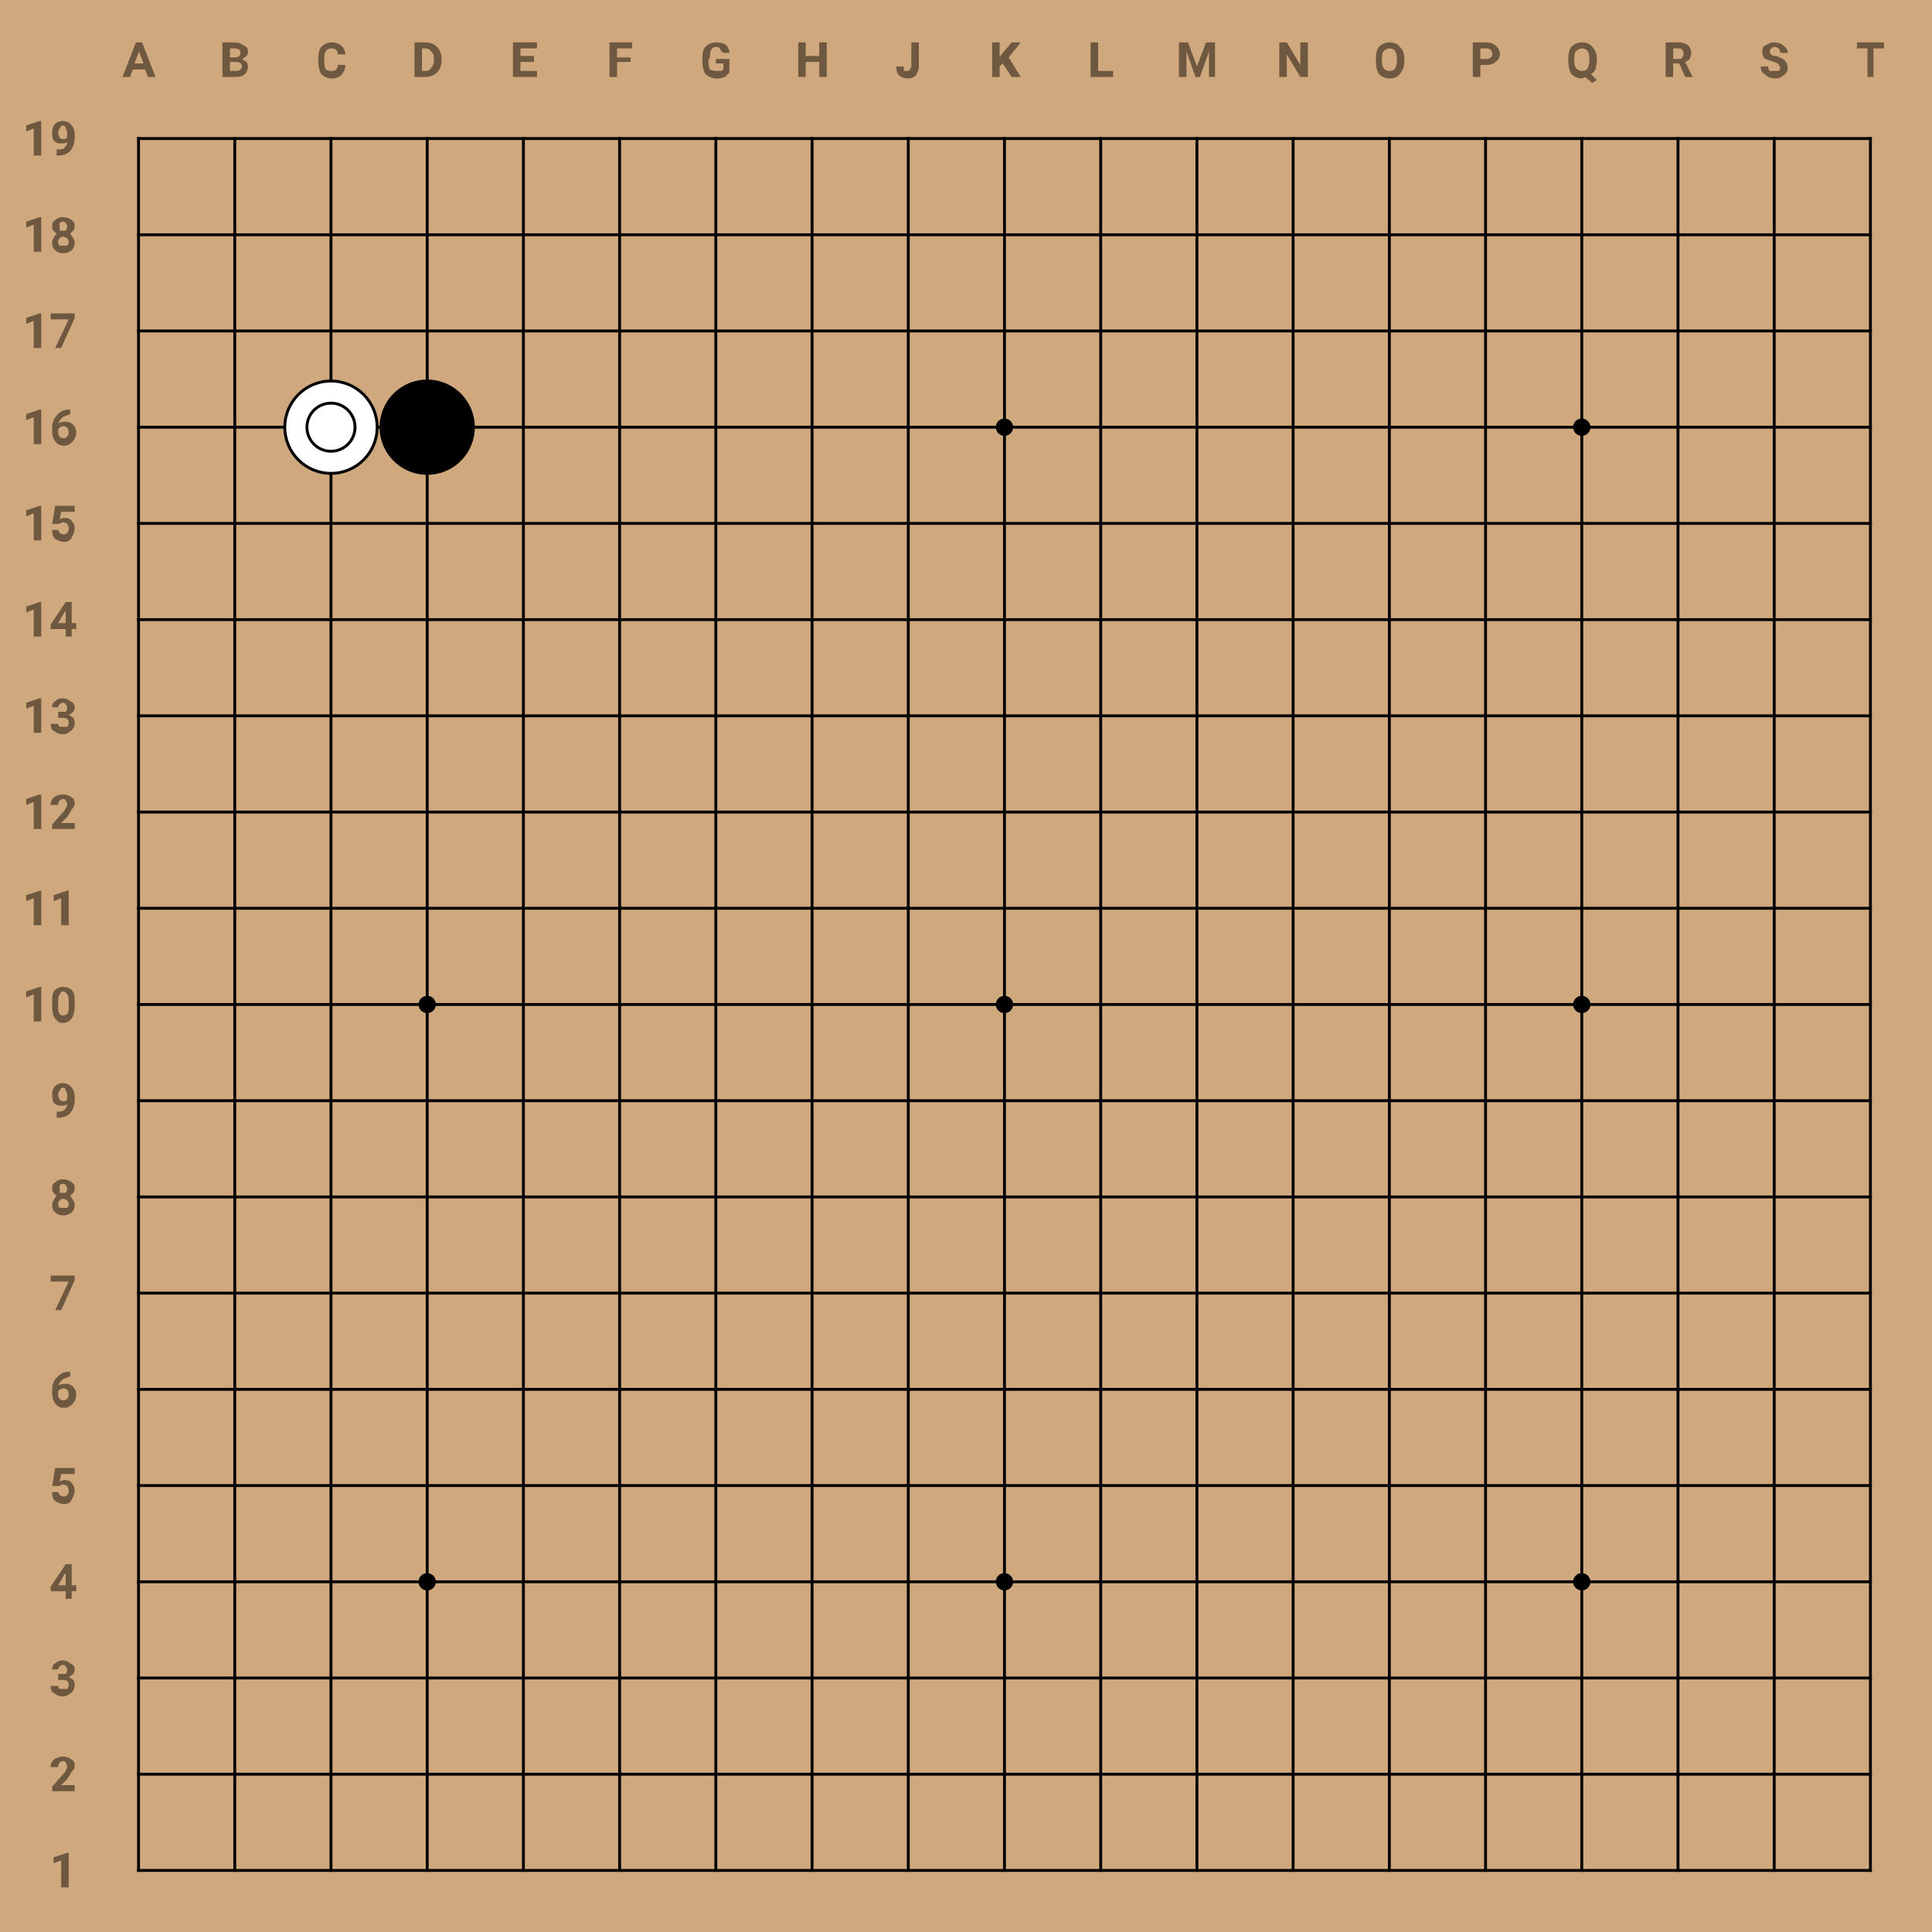
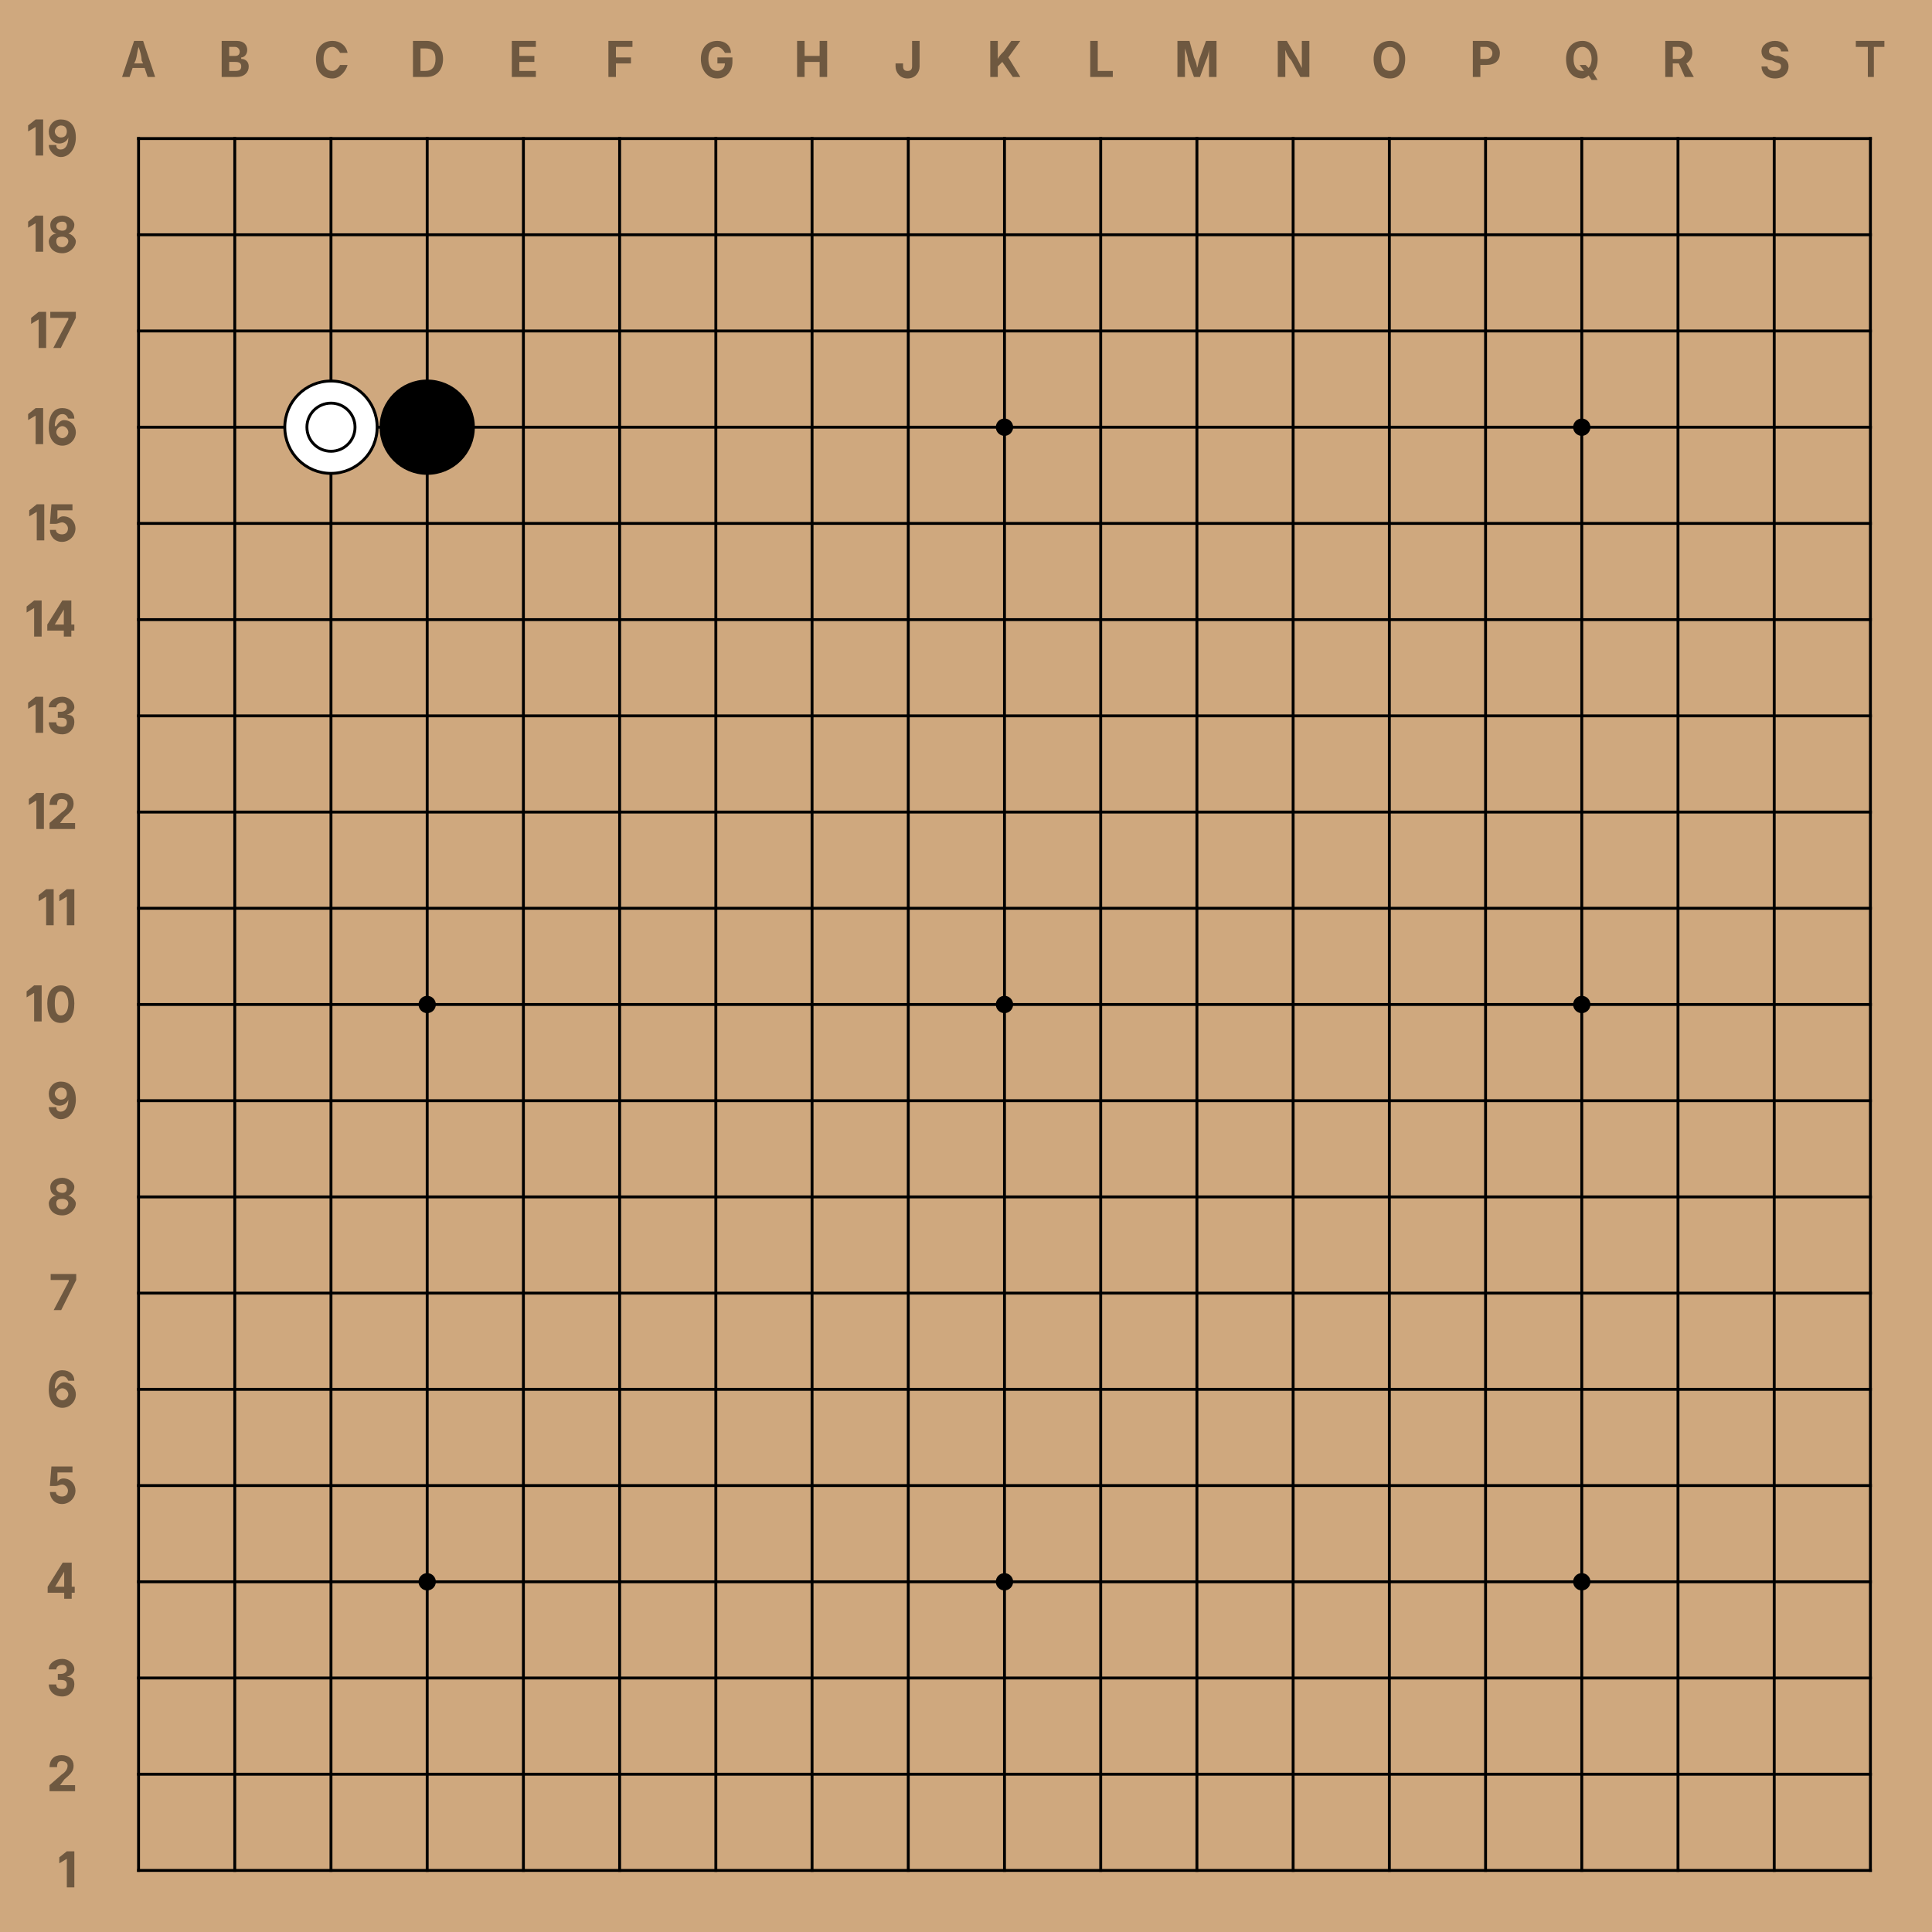
- <svg xmlns="http://www.w3.org/2000/svg" font-family="Roboto" font-size="0.5" font-weight="700" viewBox="0 0 800 800" width="800">
+ <svg xmlns="http://www.w3.org/2000/svg" font-family="Inter" font-size="0.5" font-weight="700" viewBox="0 0 800 800" width="800">
  <defs>
    <clipPath id="board-clip">
      <rect height="19" width="19" x="-0.5" y="-0.5" />
    </clipPath>
    <marker id="linehead" markerHeight="4" markerWidth="4" refX="2" refY="2">
      <circle cx="2" cy="2" r="2" />
    </marker>
    <marker id="arrowhead" markerHeight="5" markerWidth="7" orient="auto" refX="7" refY="2.5">
      <polygon points="0 0, 7 2.5, 0 5" />
    </marker>
  </defs>
  <rect fill="#cfa87e" height="100%" width="100%" x="0" y="0" />
  <g id="diagram" transform="scale(39.8406, 39.8406)">
    <g id="board-view" transform="translate(1.44, 1.44)">
      <g clip-path="url(#board-clip)" id="goban">
        <g id="lines" stroke="black" stroke-linecap="square" stroke-width="0.03">
          <line x1="0" x2="0" y1="0" y2="18" />
          <line x1="1" x2="1" y1="0" y2="18" />
          <line x1="2" x2="2" y1="0" y2="18" />
          <line x1="3" x2="3" y1="0" y2="18" />
          <line x1="4" x2="4" y1="0" y2="18" />
          <line x1="5" x2="5" y1="0" y2="18" />
          <line x1="6" x2="6" y1="0" y2="18" />
          <line x1="7" x2="7" y1="0" y2="18" />
          <line x1="8" x2="8" y1="0" y2="18" />
          <line x1="9" x2="9" y1="0" y2="18" />
          <line x1="10" x2="10" y1="0" y2="18" />
          <line x1="11" x2="11" y1="0" y2="18" />
          <line x1="12" x2="12" y1="0" y2="18" />
          <line x1="13" x2="13" y1="0" y2="18" />
          <line x1="14" x2="14" y1="0" y2="18" />
          <line x1="15" x2="15" y1="0" y2="18" />
          <line x1="16" x2="16" y1="0" y2="18" />
          <line x1="17" x2="17" y1="0" y2="18" />
          <line x1="18" x2="18" y1="0" y2="18" />
          <line x1="0" x2="18" y1="0" y2="0" />
          <line x1="0" x2="18" y1="1" y2="1" />
          <line x1="0" x2="18" y1="2" y2="2" />
          <line x1="0" x2="18" y1="3" y2="3" />
          <line x1="0" x2="18" y1="4" y2="4" />
          <line x1="0" x2="18" y1="5" y2="5" />
          <line x1="0" x2="18" y1="6" y2="6" />
          <line x1="0" x2="18" y1="7" y2="7" />
          <line x1="0" x2="18" y1="8" y2="8" />
          <line x1="0" x2="18" y1="9" y2="9" />
          <line x1="0" x2="18" y1="10" y2="10" />
          <line x1="0" x2="18" y1="11" y2="11" />
          <line x1="0" x2="18" y1="12" y2="12" />
          <line x1="0" x2="18" y1="13" y2="13" />
          <line x1="0" x2="18" y1="14" y2="14" />
          <line x1="0" x2="18" y1="15" y2="15" />
          <line x1="0" x2="18" y1="16" y2="16" />
          <line x1="0" x2="18" y1="17" y2="17" />
          <line x1="0" x2="18" y1="18" y2="18" />
          <g fill="black" id="hoshi" stroke="none">
            <circle cx="3" cy="3" r="0.09" />
            <circle cx="3" cy="9" r="0.09" />
            <circle cx="3" cy="15" r="0.09" />
            <circle cx="9" cy="3" r="0.09" />
            <circle cx="9" cy="9" r="0.09" />
            <circle cx="9" cy="15" r="0.09" />
            <circle cx="15" cy="3" r="0.09" />
            <circle cx="15" cy="9" r="0.09" />
            <circle cx="15" cy="15" r="0.09" />
          </g>
        </g>
        <g id="stones" stroke="none">
          <circle cx="2" cy="3" fill="white" r="0.48" stroke="black" stroke-width="0.03" />
          <circle cx="3" cy="3" fill="black" r="0.48" stroke="black" stroke-width="0.03" />
        </g>
        <g id="markup-marks" />
        <g id="markup-triangles" />
        <g id="markup-circles">
          <g fill="none" stroke="black" stroke-width="0.03">
            <circle cx="2" cy="3" r="0.25" />
          </g>
        </g>
        <g id="markup-squares" />
        <g id="markup-selected" />
        <g id="markup-dimmed" />
        <g id="markup-labels" />
        <g id="markup-lines" marker-end="url(#linehead)" marker-start="url(#linehead)" stroke="black" stroke-width="0.03" />
        <g id="markup-arrows" marker-end="url(#arrowhead)" stroke="black" stroke-width="0.03" />
      </g>
    </g>
    <g fill="#6e5840" id="board-labels" transform="translate(0.8, 0.8)">
      <g text-anchor="middle">
        <text x="0.64" y="0">A</text>
        <text x="1.64" y="0">B</text>
        <text x="2.64" y="0">C</text>
        <text x="3.64" y="0">D</text>
        <text x="4.64" y="0">E</text>
        <text x="5.64" y="0">F</text>
        <text x="6.64" y="0">G</text>
        <text x="7.64" y="0">H</text>
        <text x="8.64" y="0">J</text>
        <text x="9.64" y="0">K</text>
        <text x="10.64" y="0">L</text>
        <text x="11.64" y="0">M</text>
        <text x="12.64" y="0">N</text>
        <text x="13.64" y="0">O</text>
        <text x="14.64" y="0">P</text>
        <text x="15.64" y="0">Q</text>
        <text x="16.64" y="0">R</text>
        <text x="17.64" y="0">S</text>
        <text x="18.64" y="0">T</text>
      </g>
      <g text-anchor="end">
        <text dy="0.35em" x="0" y="18.64">1</text>
        <text dy="0.35em" x="0" y="17.64">2</text>
        <text dy="0.35em" x="0" y="16.64">3</text>
        <text dy="0.35em" x="0" y="15.64">4</text>
        <text dy="0.35em" x="0" y="14.64">5</text>
        <text dy="0.35em" x="0" y="13.64">6</text>
        <text dy="0.35em" x="0" y="12.64">7</text>
        <text dy="0.35em" x="0" y="11.64">8</text>
        <text dy="0.35em" x="0" y="10.64">9</text>
        <text dy="0.35em" x="0" y="9.64">10</text>
        <text dy="0.35em" x="0" y="8.64">11</text>
        <text dy="0.35em" x="0" y="7.64">12</text>
        <text dy="0.35em" x="0" y="6.64">13</text>
        <text dy="0.35em" x="0" y="5.64">14</text>
        <text dy="0.35em" x="0" y="4.64">15</text>
        <text dy="0.35em" x="0" y="3.64">16</text>
        <text dy="0.35em" x="0" y="2.64">17</text>
        <text dy="0.35em" x="0" y="1.64">18</text>
        <text dy="0.35em" x="0" y="0.64">19</text>
      </g>
    </g>
  </g>
</svg>
